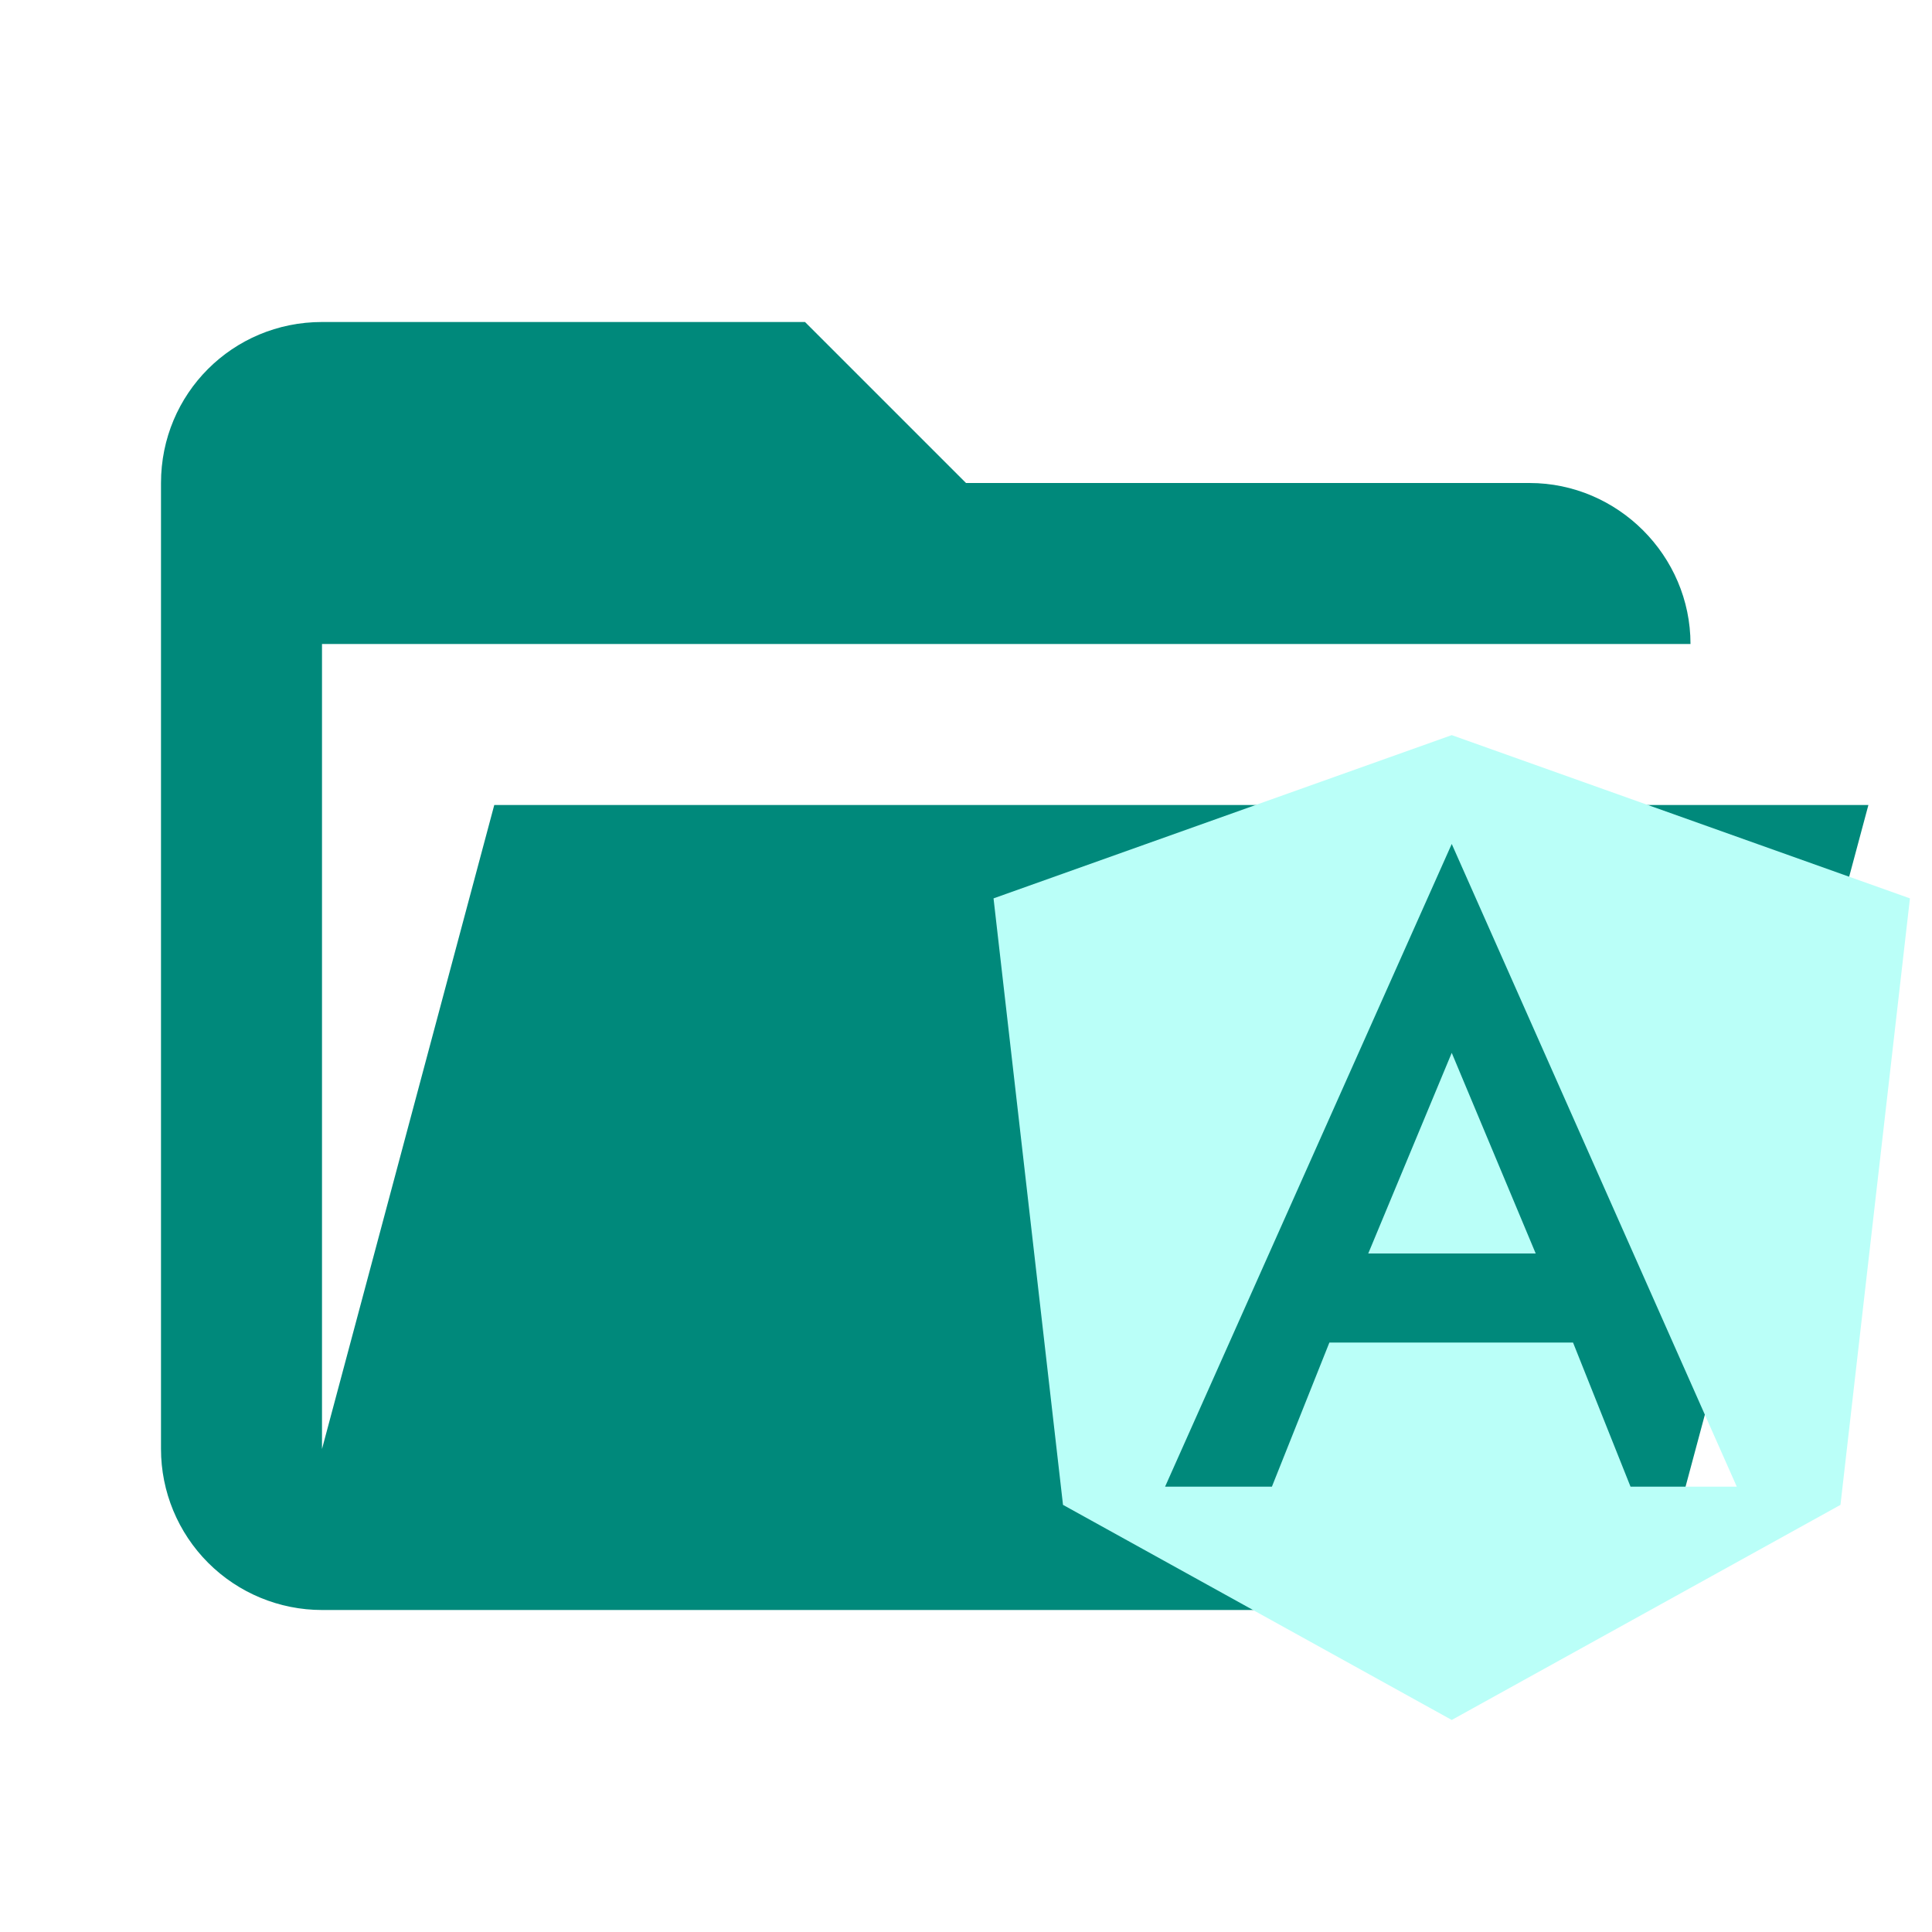
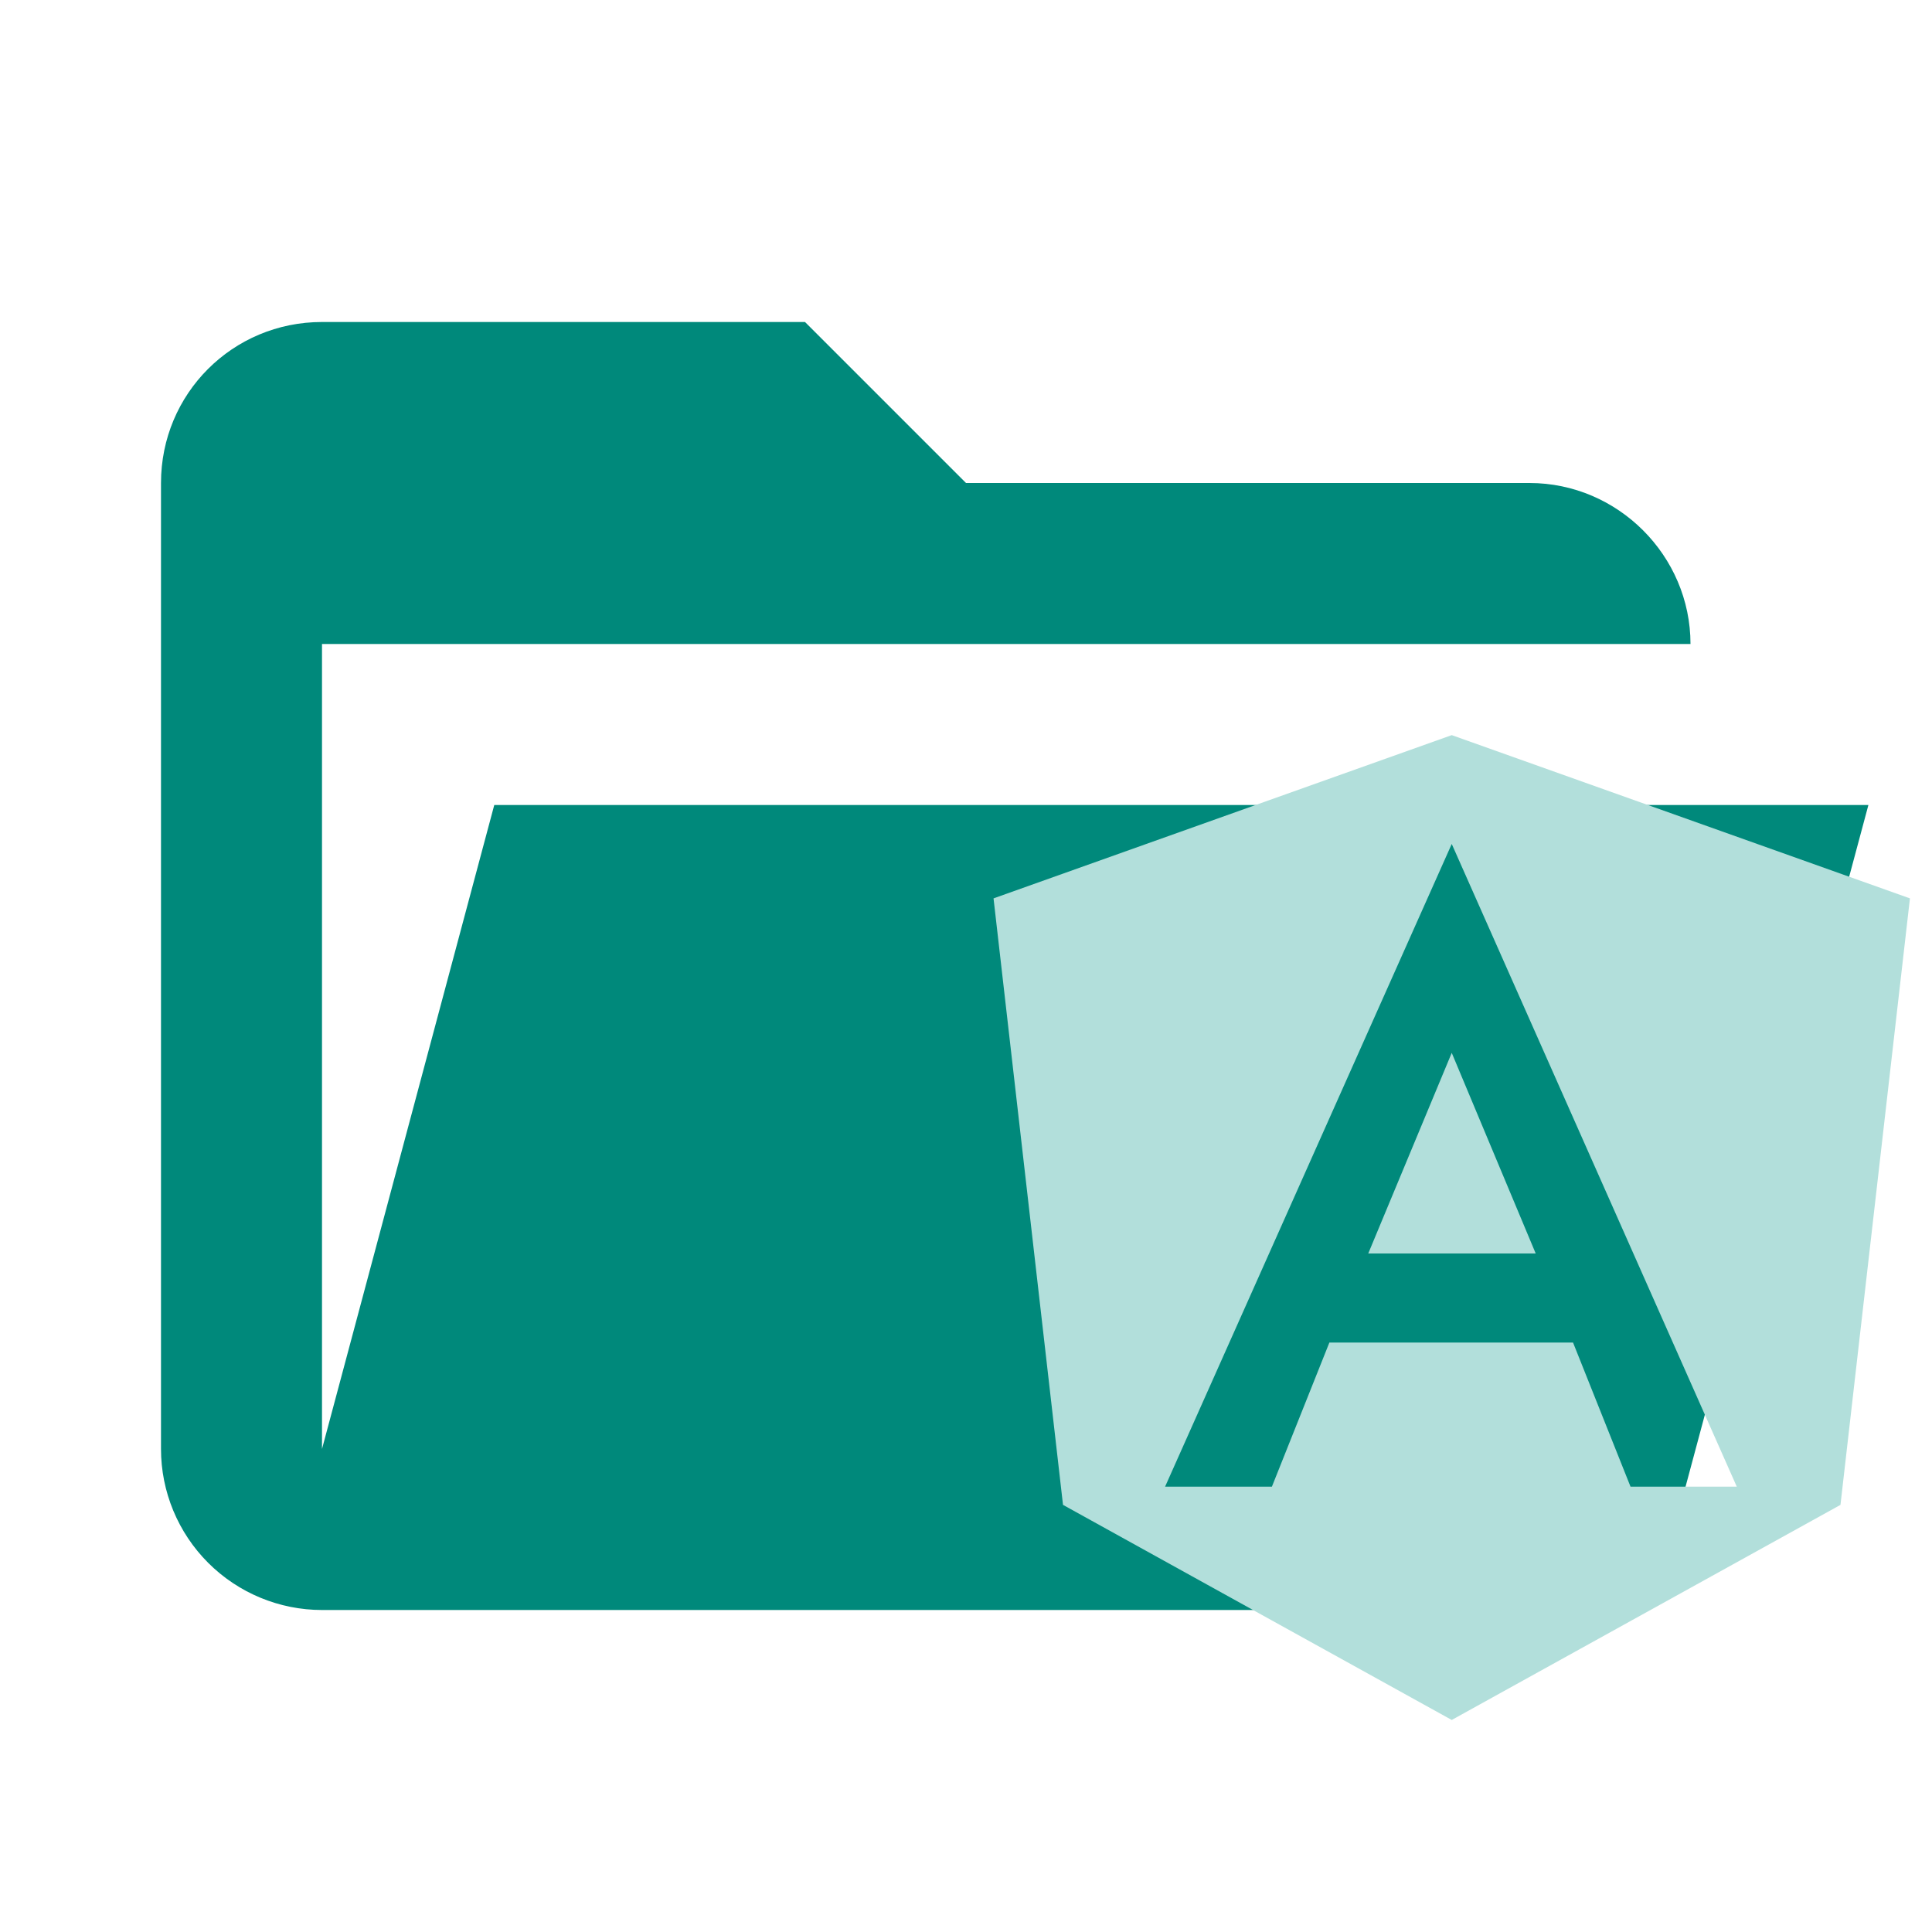
<svg xmlns="http://www.w3.org/2000/svg" width="24" height="24" viewBox="0 0 24 24" fill="none">
  <path d="M19 20H4C3.47 20 2.961 19.789 2.586 19.414C2.211 19.039 2 18.53 2 18V6C2 4.89 2.89 4 4 4H10L12 6H19C20.097 6 21 6.903 21 8H4V18L6.14 10H23.21L20.93 18.5C20.7 19.37 19.92 20 19 20Z" fill="#00897B" />
-   <path fill-rule="evenodd" clip-rule="evenodd" d="M18.034 9.132L23.726 11.16L22.863 18.694L18.034 21.366L13.205 18.694L12.342 11.16L18.034 9.132H18.034ZM18.034 10.484L14.473 18.468H15.8L16.514 16.678H19.541L20.255 18.468H21.575L18.034 10.484H18.034ZM19.077 15.571H16.997L18.034 13.079L19.077 15.571Z" fill="#BAFFF8" />
+   <path fill-rule="evenodd" clip-rule="evenodd" d="M18.034 9.132L23.726 11.16L22.863 18.694L18.034 21.366L13.205 18.694L12.342 11.16L18.034 9.132H18.034ZM18.034 10.484L14.473 18.468H15.8L16.514 16.678H19.541L20.255 18.468H21.575L18.034 10.484H18.034ZM19.077 15.571H16.997L18.034 13.079L19.077 15.571Z" fill="#B2DFDB" />
</svg>
